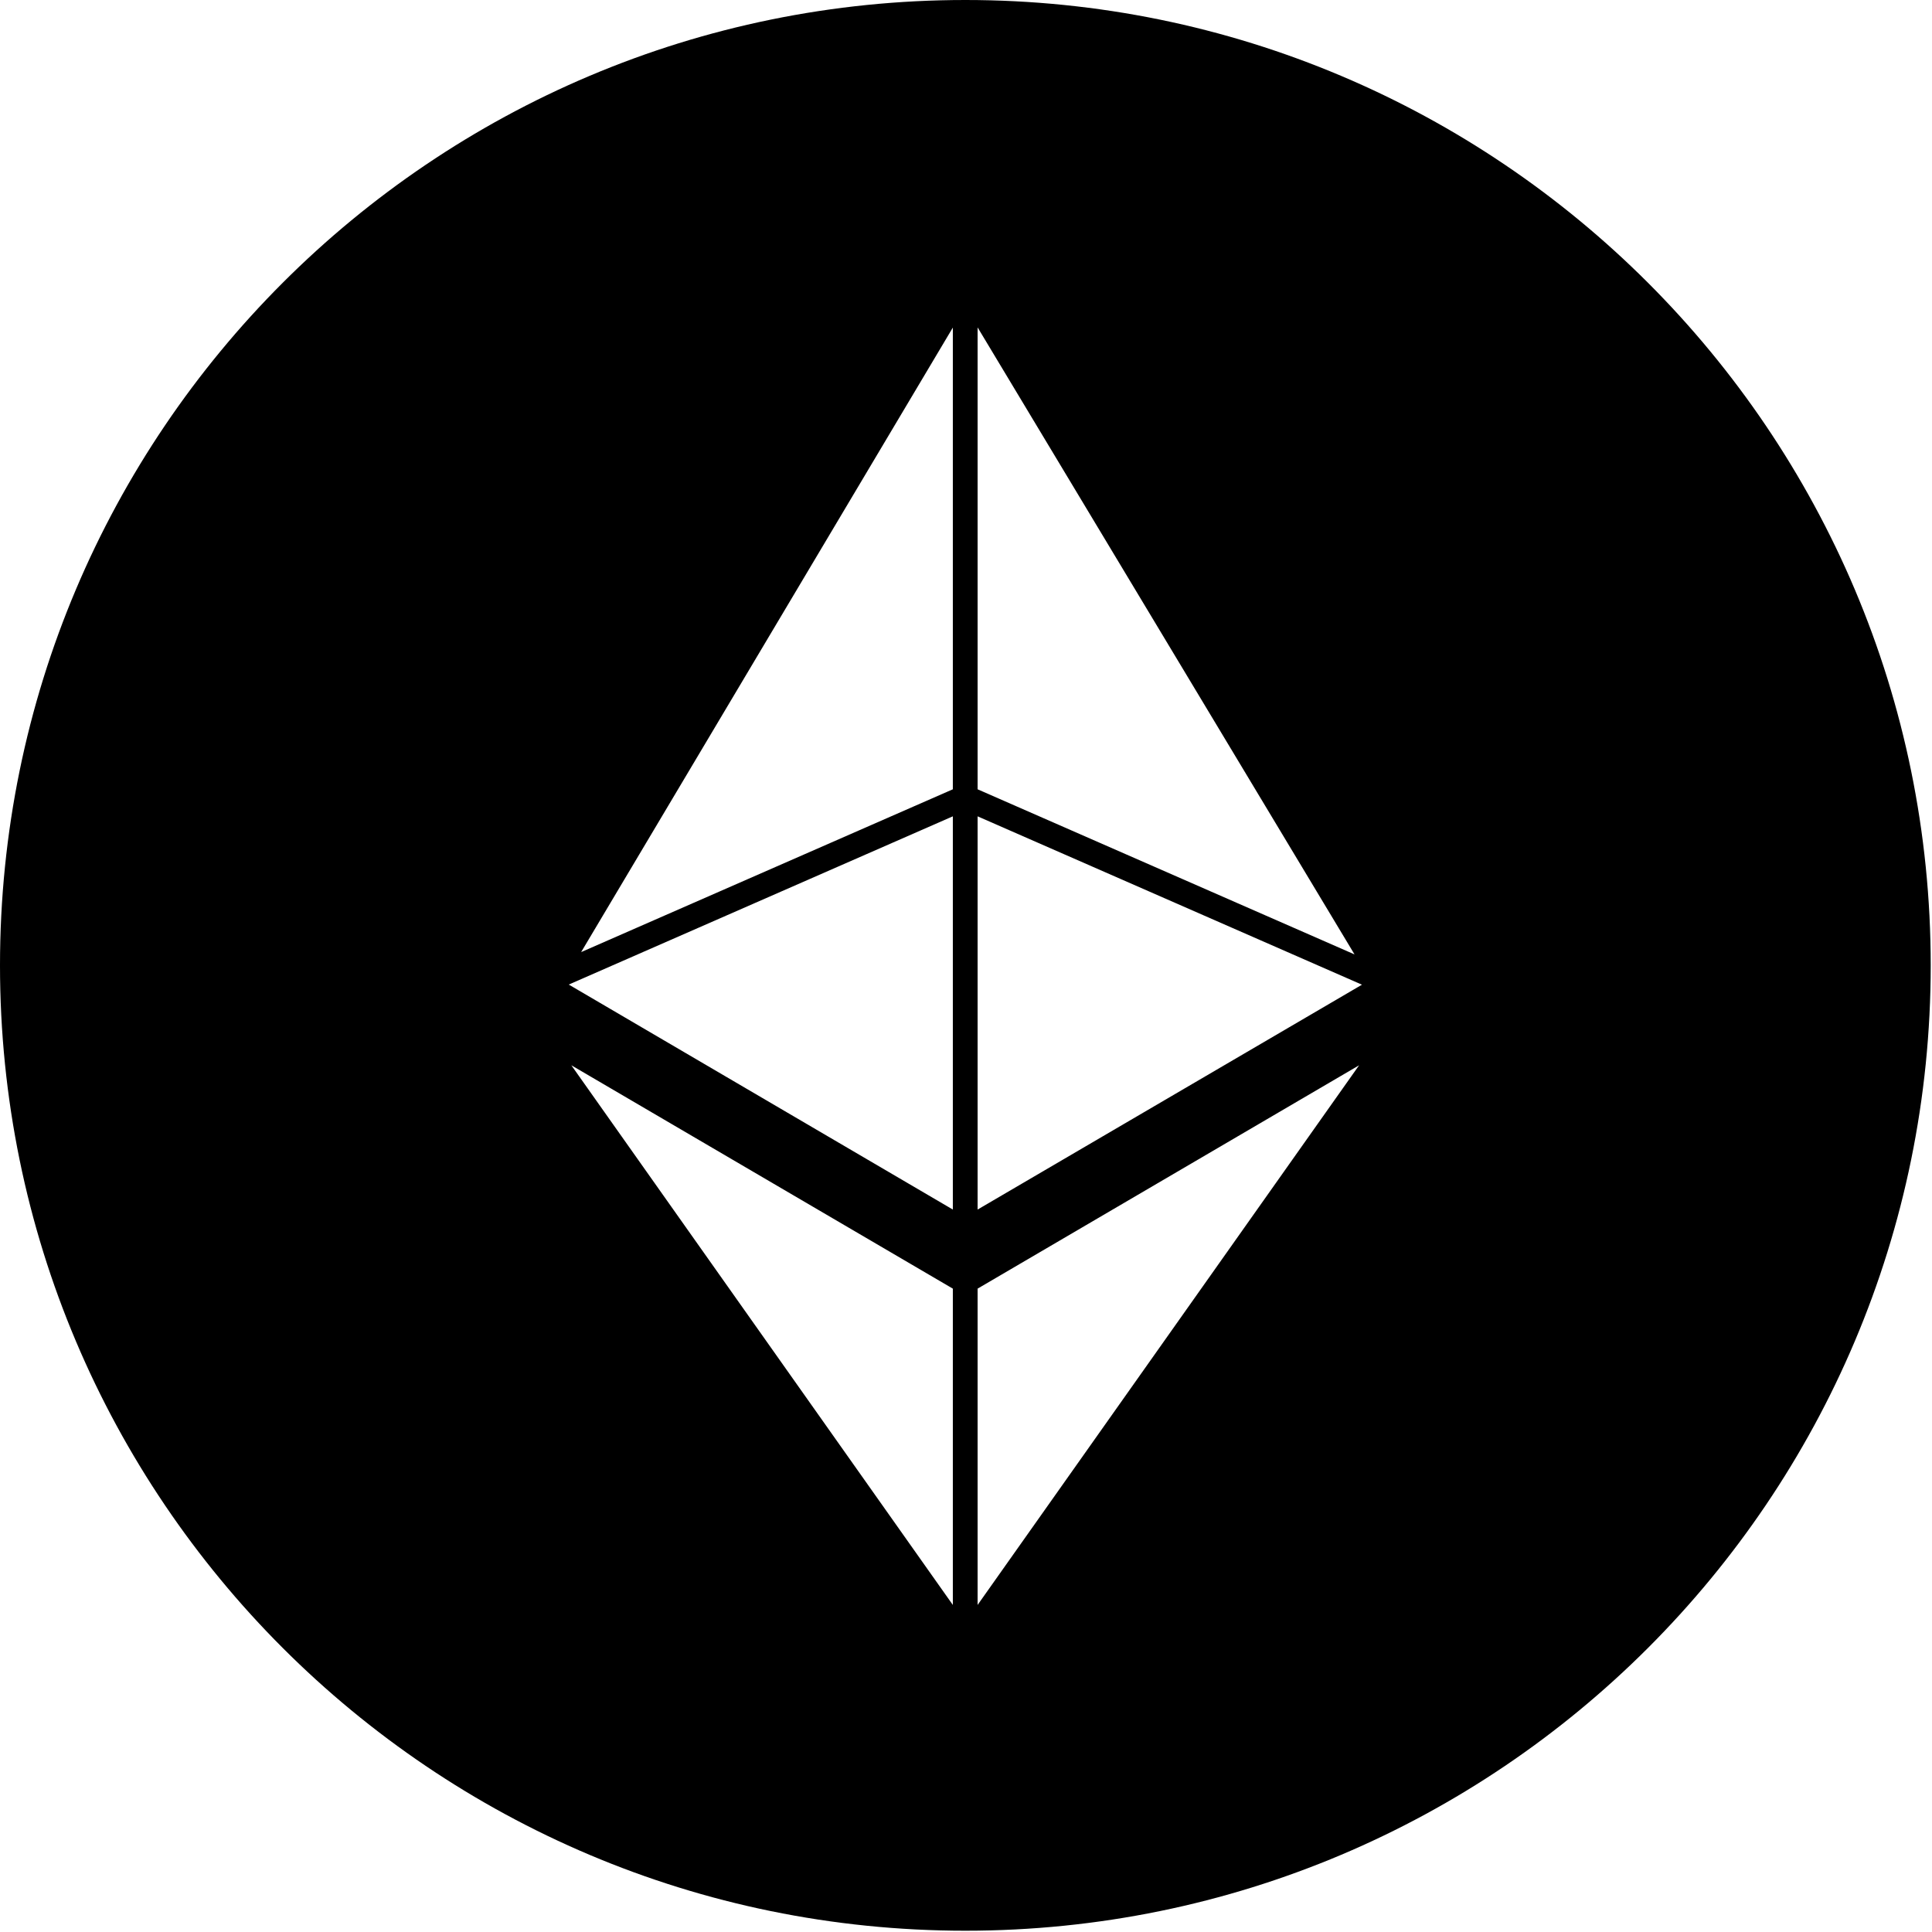
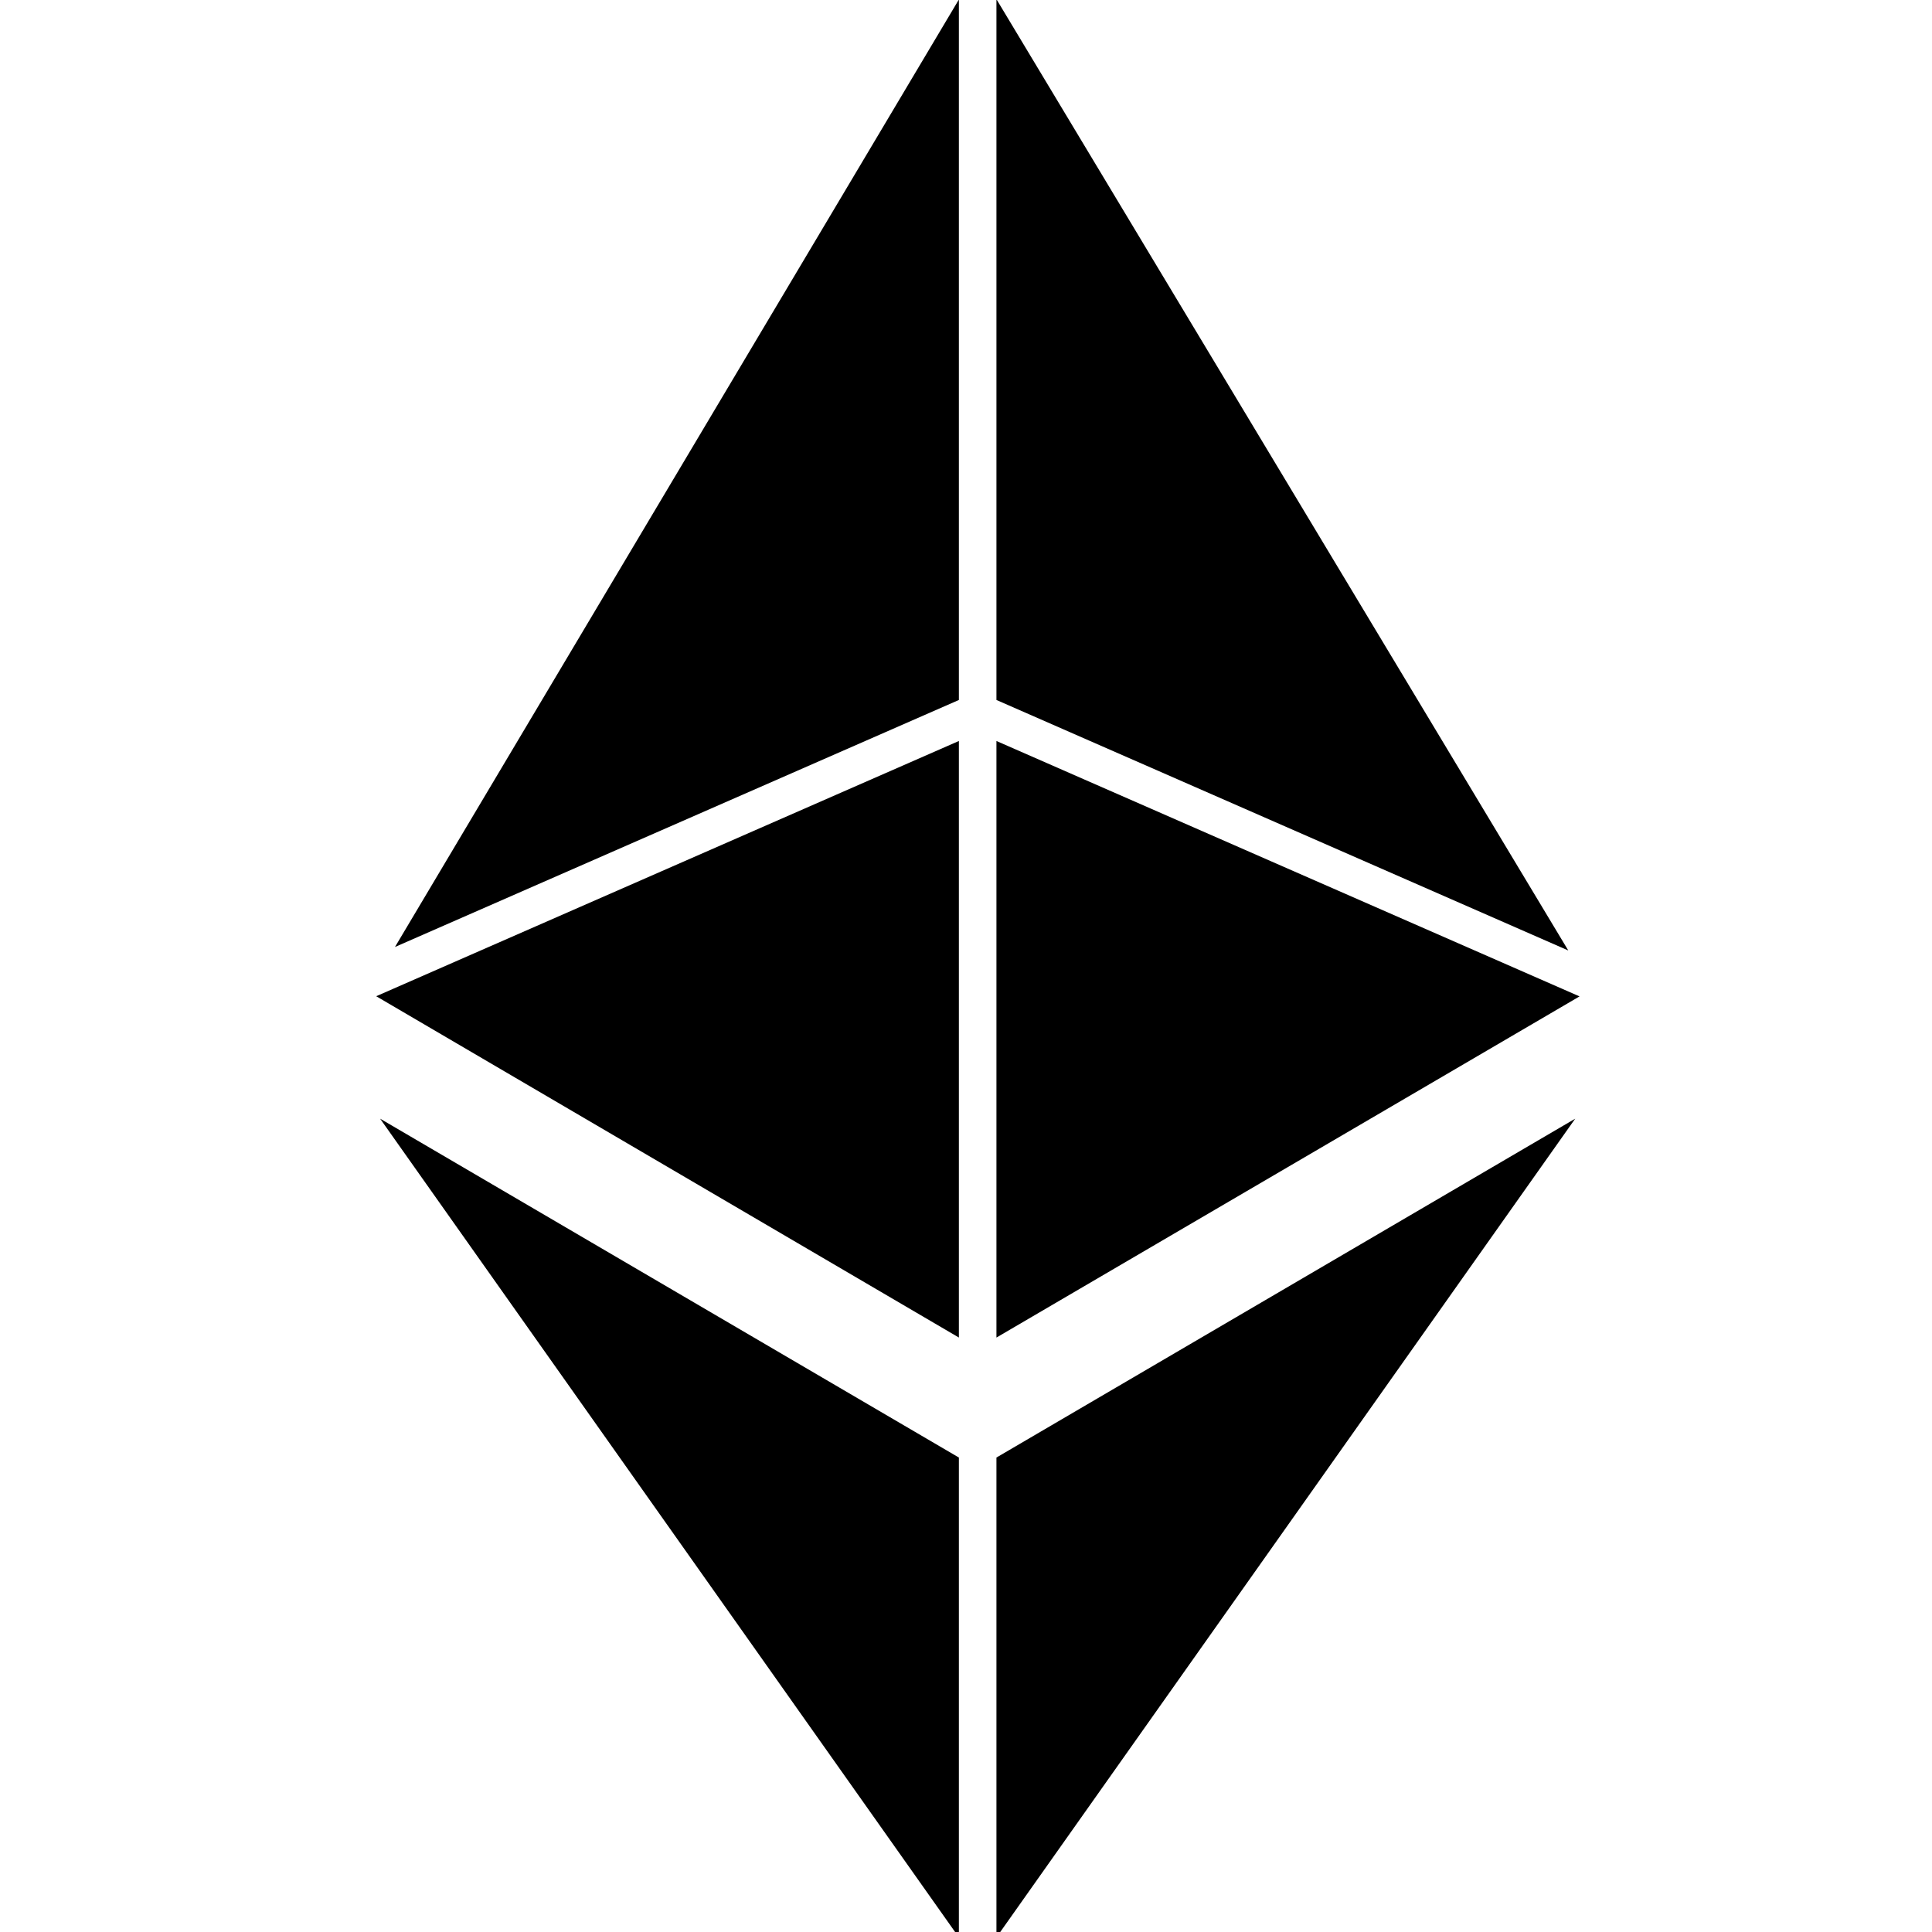
<svg xmlns="http://www.w3.org/2000/svg" width="226.777" height="226.777" viewBox="0 0 226.777 226.777">
-   <path d="M113.313 0C50.732 0 0 50.732 0 113.313s50.732 113.313 113.313 113.313 113.313-50.732 113.313-113.313S175.894 0 113.313 0zm-1.469 188.386l-44.78-63.344 44.78 26.218v37.126zm0-46.41l-45.083-26.408 45.083-19.748v46.156zm0-49.329l-43.631 19.11 43.631-73.306v54.196zm2.906-54.218l44.244 73.6-44.244-19.382V38.429zm0 149.957V151.26l44.78-26.218-44.78 63.344zm0-46.409V95.821l45.116 19.762-45.116 26.394z" />
+   <path d="M112.553 157V86.977l-68.395 29.96zm0-74.837V-.056L46.362 111.156zM116.962-.09v82.253l67.121 29.403zm0 87.067v70.025l68.443-40.045zm-4.409 140.429v-56.321L44.618 131.31zm4.409 0l67.935-96.096-67.935 39.775z" />
</svg>
